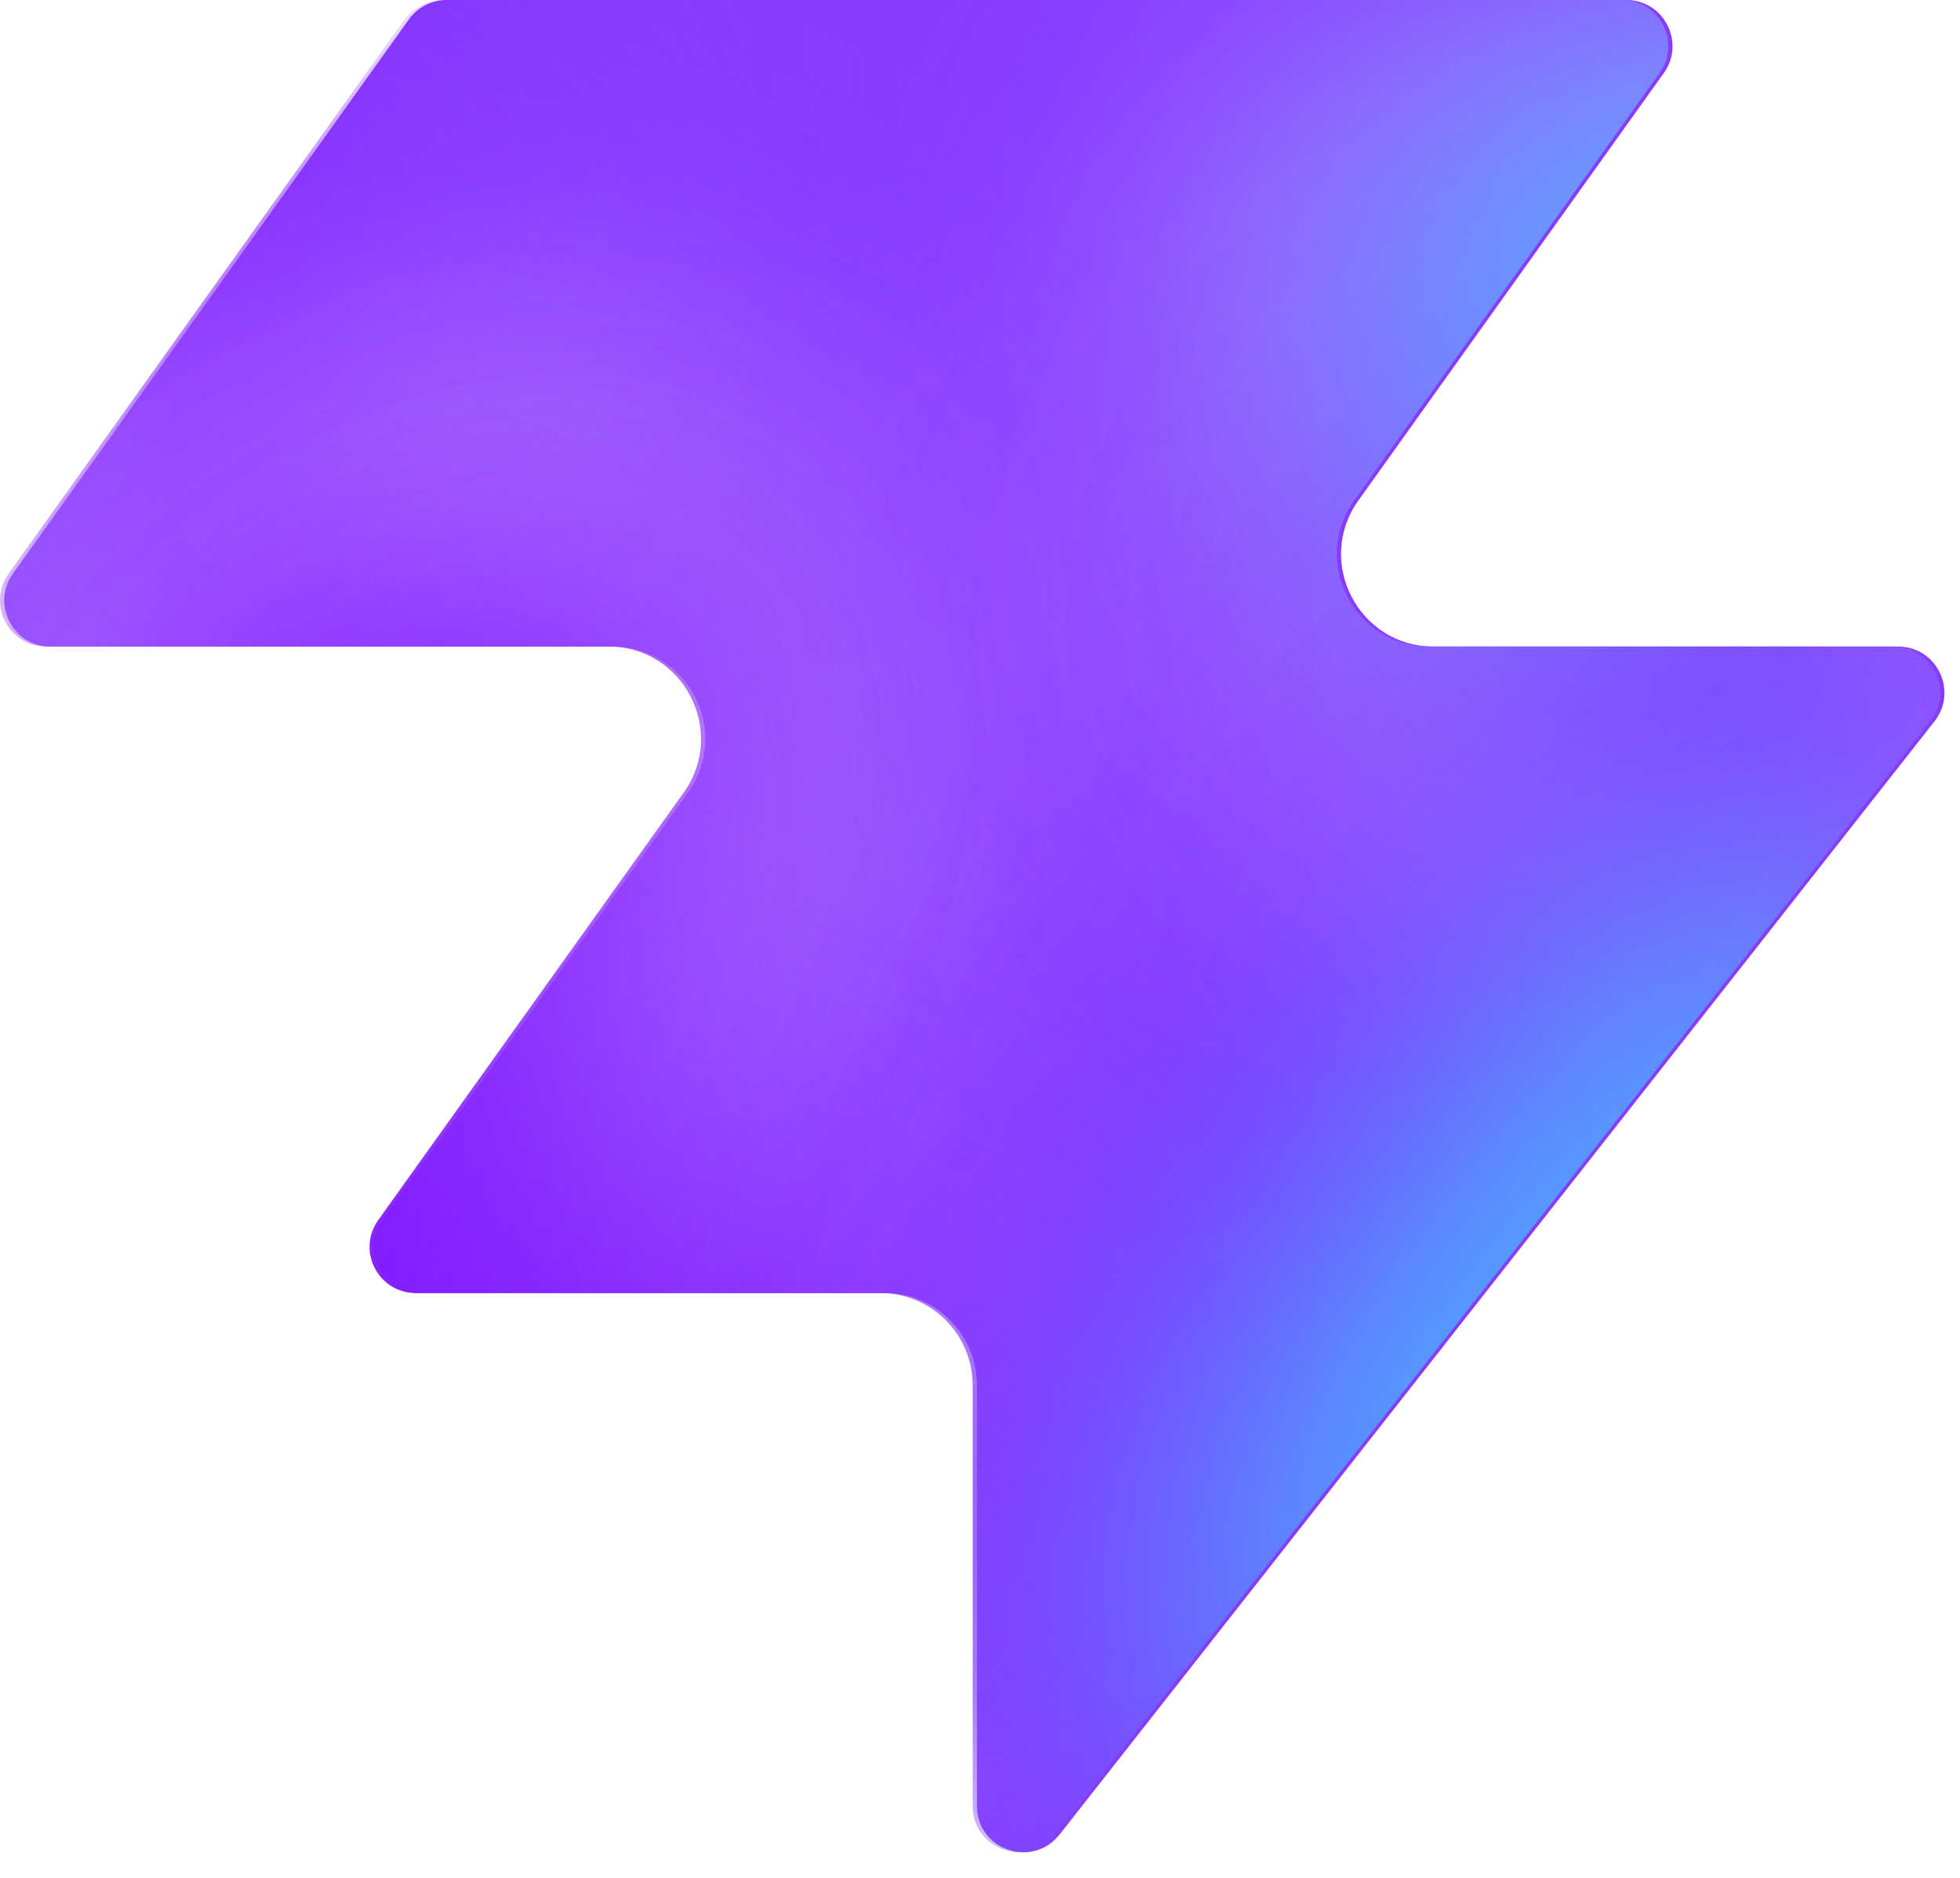
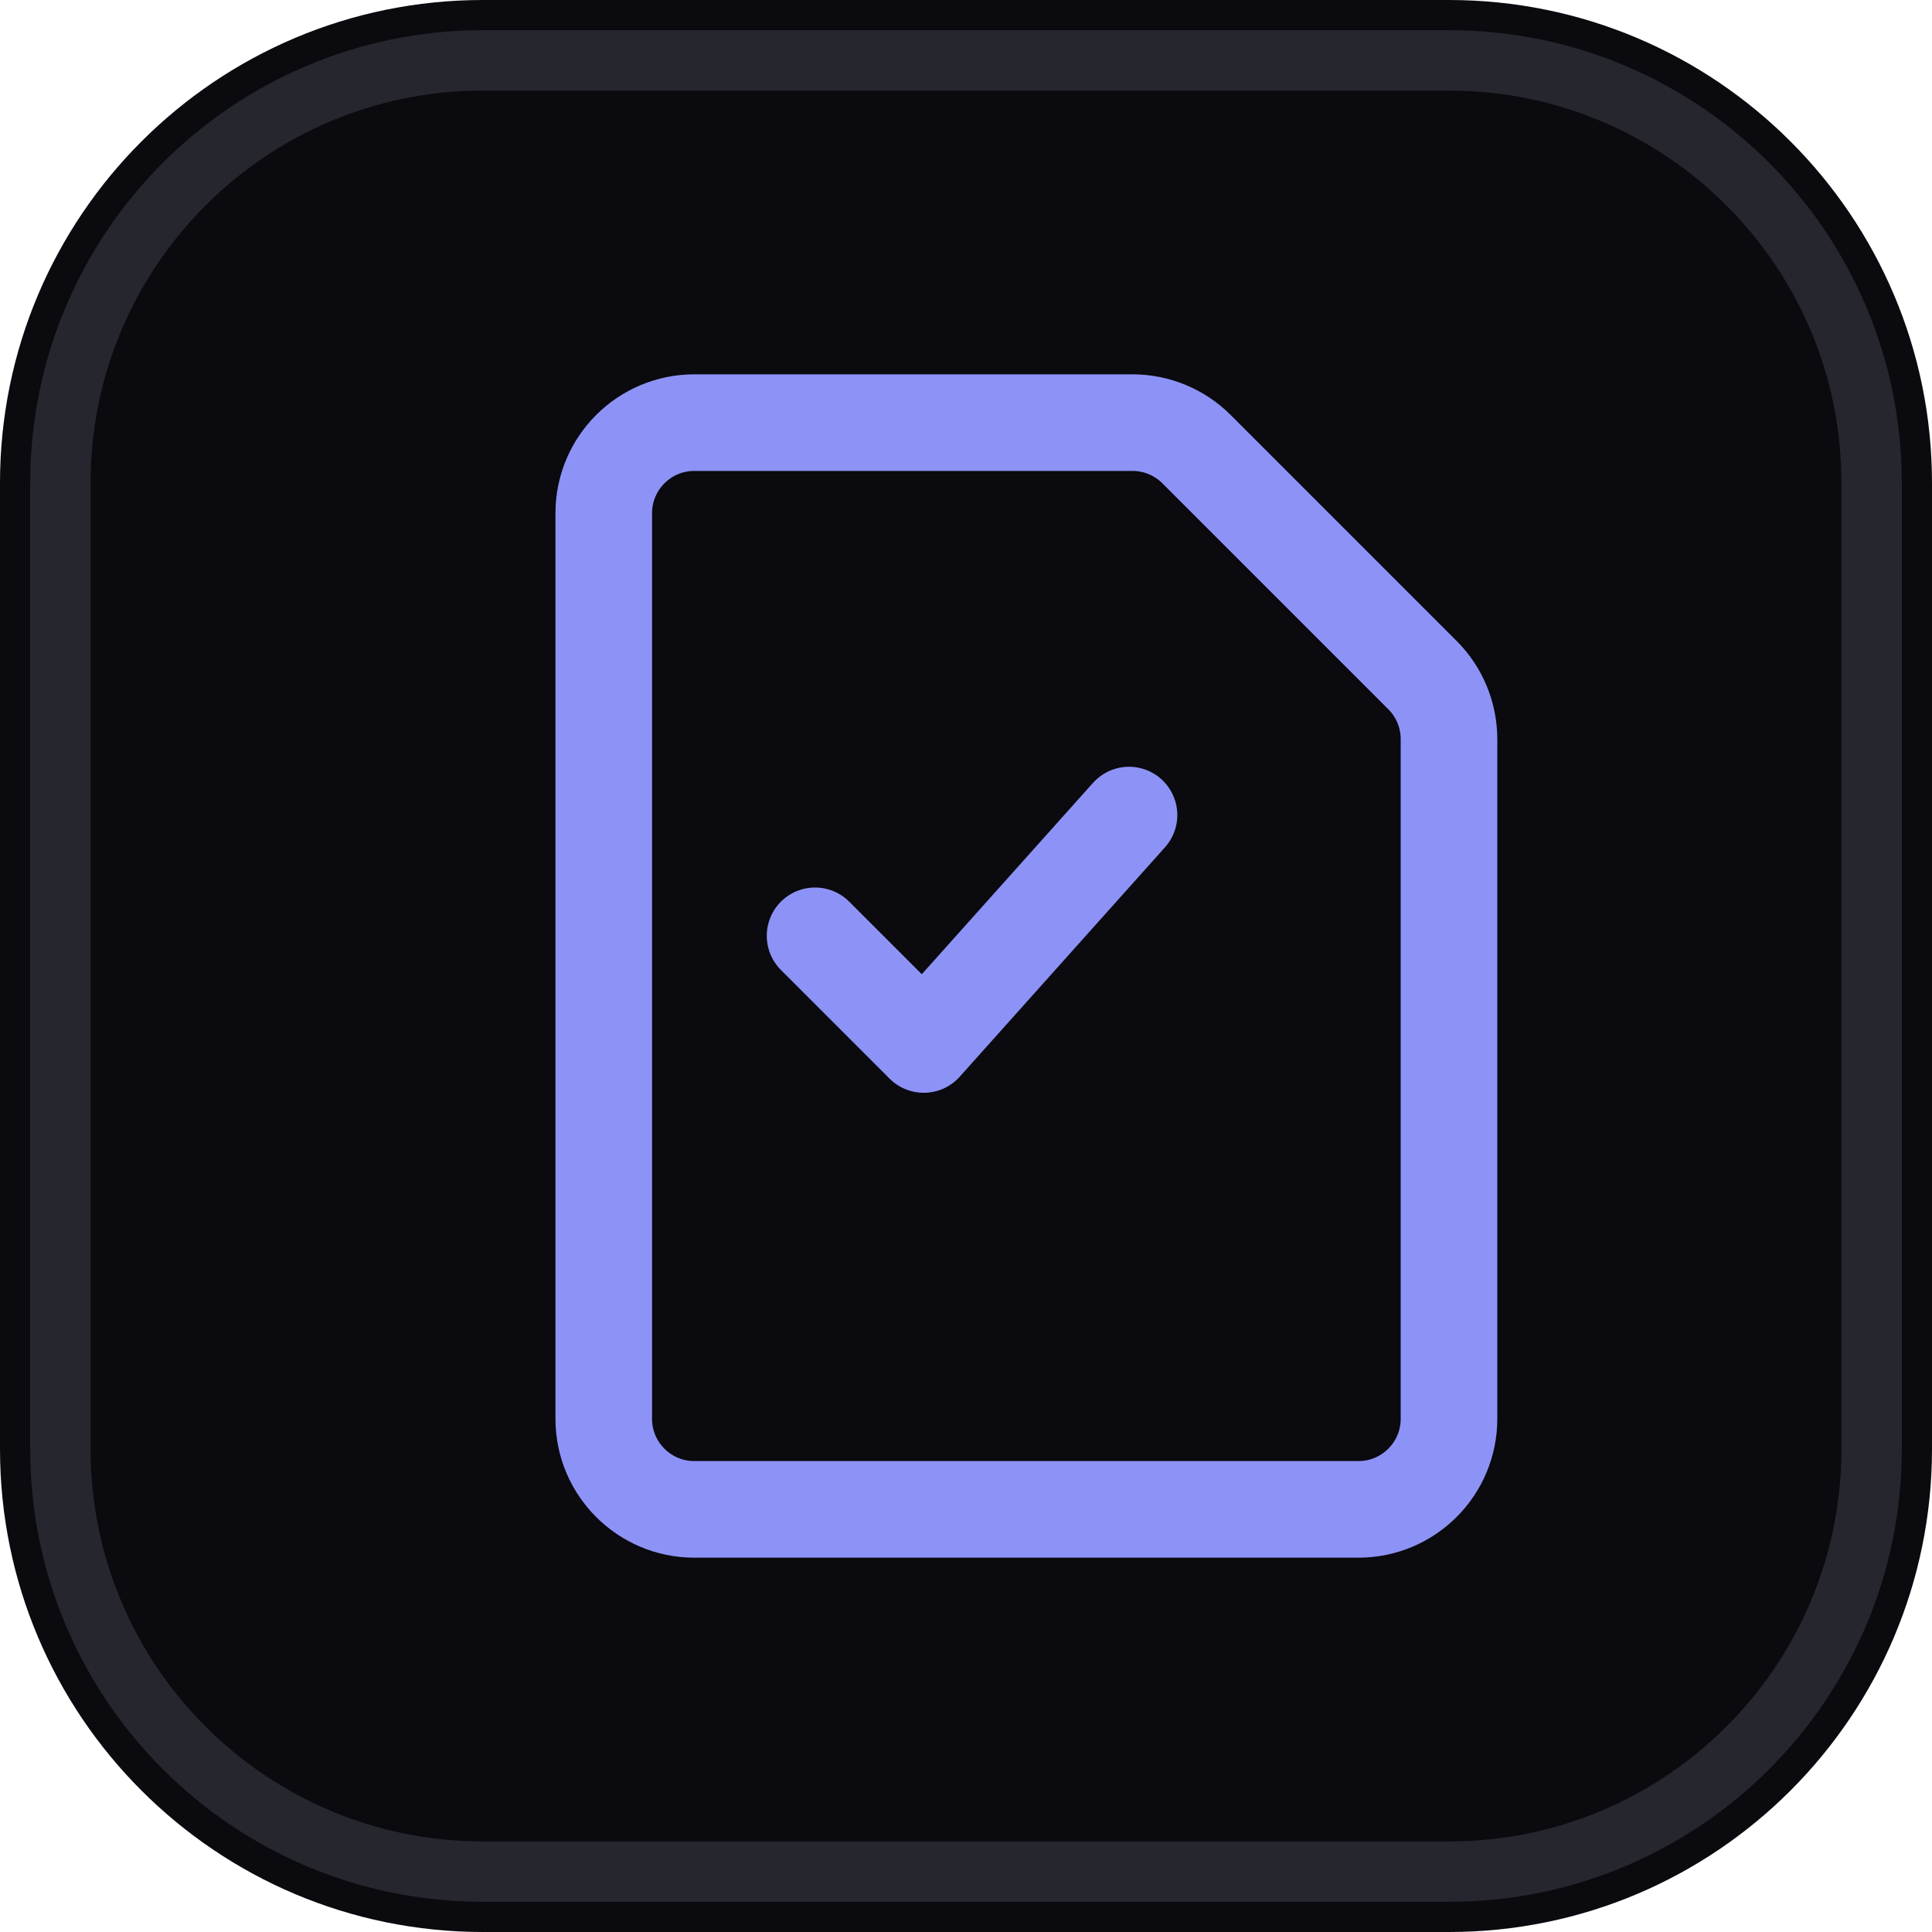
- <svg xmlns="http://www.w3.org/2000/svg" width="48" height="46" fill="none" viewBox="0 0 48 46">
-   <path fill="#863bff" d="M25.946 44.938c-.664.845-2.021.375-2.021-.698V33.937a2.26 2.26 0 0 0-2.262-2.262H10.287c-.92 0-1.456-1.04-.92-1.788l7.48-10.471c1.07-1.497 0-3.578-1.842-3.578H1.237c-.92 0-1.456-1.04-.92-1.788L10.013.474c.214-.297.556-.474.92-.474h28.894c.92 0 1.456 1.04.92 1.788l-7.48 10.471c-1.07 1.498 0 3.579 1.842 3.579h11.377c.943 0 1.473 1.088.89 1.83L25.947 44.94z" style="fill:#863bff;fill:color(display-p3 .525 .23 1);fill-opacity:1" />
-   <mask id="a" width="48" height="46" x="0" y="0" maskUnits="userSpaceOnUse" style="mask-type:alpha">
-     <path fill="#000" d="M25.842 44.938c-.664.844-2.021.375-2.021-.698V33.937a2.26 2.26 0 0 0-2.262-2.262H10.183c-.92 0-1.456-1.04-.92-1.788l7.48-10.471c1.07-1.498 0-3.579-1.842-3.579H1.133c-.92 0-1.456-1.04-.92-1.787L9.91.473c.214-.297.556-.474.92-.474h28.894c.92 0 1.456 1.04.92 1.788l-7.48 10.471c-1.07 1.498 0 3.578 1.842 3.578h11.377c.943 0 1.473 1.088.89 1.832L25.843 44.94z" style="fill:#000;fill-opacity:1" />
-   </mask>
-   <g mask="url(#a)">
-     <g filter="url(#b)">
-       <ellipse cx="5.508" cy="14.704" fill="#ede6ff" rx="5.508" ry="14.704" style="fill:#ede6ff;fill:color(display-p3 .927 .903 1);fill-opacity:1" transform="matrix(.00324 1 1 -.00324 -4.47 31.516)" />
-     </g>
-     <g filter="url(#c)">
-       <ellipse cx="10.399" cy="29.851" fill="#ede6ff" rx="10.399" ry="29.851" style="fill:#ede6ff;fill:color(display-p3 .927 .903 1);fill-opacity:1" transform="matrix(.00324 1 1 -.00324 -39.328 7.883)" />
-     </g>
-     <g filter="url(#d)">
-       <ellipse cx="5.508" cy="30.487" fill="#7e14ff" rx="5.508" ry="30.487" style="fill:#7e14ff;fill:color(display-p3 .492 .077 1);fill-opacity:1" transform="rotate(89.814 -25.913 -14.639)scale(1 -1)" />
-     </g>
-     <g filter="url(#e)">
-       <ellipse cx="5.508" cy="30.599" fill="#7e14ff" rx="5.508" ry="30.599" style="fill:#7e14ff;fill:color(display-p3 .492 .077 1);fill-opacity:1" transform="rotate(89.814 -32.644 -3.334)scale(1 -1)" />
-     </g>
-     <g filter="url(#f)">
-       <ellipse cx="5.508" cy="30.599" fill="#7e14ff" rx="5.508" ry="30.599" style="fill:#7e14ff;fill:color(display-p3 .492 .077 1);fill-opacity:1" transform="matrix(.00324 1 1 -.00324 -34.34 30.47)" />
-     </g>
-     <g filter="url(#g)">
-       <ellipse cx="14.072" cy="22.078" fill="#ede6ff" rx="14.072" ry="22.078" style="fill:#ede6ff;fill:color(display-p3 .927 .903 1);fill-opacity:1" transform="rotate(93.35 24.506 48.493)scale(-1 1)" />
-     </g>
-     <g filter="url(#h)">
-       <ellipse cx="3.47" cy="21.501" fill="#7e14ff" rx="3.47" ry="21.501" style="fill:#7e14ff;fill:color(display-p3 .492 .077 1);fill-opacity:1" transform="rotate(89.009 28.708 47.59)scale(-1 1)" />
-     </g>
-     <g filter="url(#i)">
-       <ellipse cx="3.47" cy="21.501" fill="#7e14ff" rx="3.47" ry="21.501" style="fill:#7e14ff;fill:color(display-p3 .492 .077 1);fill-opacity:1" transform="rotate(89.009 28.708 47.59)scale(-1 1)" />
-     </g>
-     <g filter="url(#j)">
-       <ellipse cx=".387" cy="8.972" fill="#7e14ff" rx="4.407" ry="29.108" style="fill:#7e14ff;fill:color(display-p3 .492 .077 1);fill-opacity:1" transform="rotate(39.51 .387 8.972)" />
-     </g>
-     <g filter="url(#k)">
-       <ellipse cx="47.523" cy="-6.092" fill="#7e14ff" rx="4.407" ry="29.108" style="fill:#7e14ff;fill:color(display-p3 .492 .077 1);fill-opacity:1" transform="rotate(37.892 47.523 -6.092)" />
-     </g>
-     <g filter="url(#l)">
-       <ellipse cx="41.412" cy="6.333" fill="#47bfff" rx="5.971" ry="9.665" style="fill:#47bfff;fill:color(display-p3 .28 .748 1);fill-opacity:1" transform="rotate(37.892 41.412 6.333)" />
-     </g>
-     <g filter="url(#m)">
-       <ellipse cx="-1.879" cy="38.332" fill="#7e14ff" rx="4.407" ry="29.108" style="fill:#7e14ff;fill:color(display-p3 .492 .077 1);fill-opacity:1" transform="rotate(37.892 -1.88 38.332)" />
-     </g>
-     <g filter="url(#n)">
-       <ellipse cx="-1.879" cy="38.332" fill="#7e14ff" rx="4.407" ry="29.108" style="fill:#7e14ff;fill:color(display-p3 .492 .077 1);fill-opacity:1" transform="rotate(37.892 -1.88 38.332)" />
-     </g>
-     <g filter="url(#o)">
-       <ellipse cx="35.651" cy="29.907" fill="#7e14ff" rx="4.407" ry="29.108" style="fill:#7e14ff;fill:color(display-p3 .492 .077 1);fill-opacity:1" transform="rotate(37.892 35.651 29.907)" />
-     </g>
-     <g filter="url(#p)">
-       <ellipse cx="38.418" cy="32.4" fill="#47bfff" rx="5.971" ry="15.297" style="fill:#47bfff;fill:color(display-p3 .28 .748 1);fill-opacity:1" transform="rotate(37.892 38.418 32.4)" />
-     </g>
-   </g>
-   <defs>
-     <filter id="b" width="60.045" height="41.654" x="-19.77" y="16.149" color-interpolation-filters="sRGB" filterUnits="userSpaceOnUse">
-       <feFlood flood-opacity="0" result="BackgroundImageFix" />
-       <feBlend in="SourceGraphic" in2="BackgroundImageFix" result="shape" />
-       <feGaussianBlur result="effect1_foregroundBlur_2002_17158" stdDeviation="7.659" />
-     </filter>
-     <filter id="c" width="90.34" height="51.437" x="-54.613" y="-7.533" color-interpolation-filters="sRGB" filterUnits="userSpaceOnUse">
-       <feFlood flood-opacity="0" result="BackgroundImageFix" />
-       <feBlend in="SourceGraphic" in2="BackgroundImageFix" result="shape" />
-       <feGaussianBlur result="effect1_foregroundBlur_2002_17158" stdDeviation="7.659" />
-     </filter>
-     <filter id="d" width="79.355" height="29.4" x="-49.64" y="2.03" color-interpolation-filters="sRGB" filterUnits="userSpaceOnUse">
-       <feFlood flood-opacity="0" result="BackgroundImageFix" />
-       <feBlend in="SourceGraphic" in2="BackgroundImageFix" result="shape" />
-       <feGaussianBlur result="effect1_foregroundBlur_2002_17158" stdDeviation="4.596" />
-     </filter>
-     <filter id="e" width="79.579" height="29.4" x="-45.045" y="20.029" color-interpolation-filters="sRGB" filterUnits="userSpaceOnUse">
-       <feFlood flood-opacity="0" result="BackgroundImageFix" />
-       <feBlend in="SourceGraphic" in2="BackgroundImageFix" result="shape" />
-       <feGaussianBlur result="effect1_foregroundBlur_2002_17158" stdDeviation="4.596" />
-     </filter>
-     <filter id="f" width="79.579" height="29.4" x="-43.513" y="21.178" color-interpolation-filters="sRGB" filterUnits="userSpaceOnUse">
-       <feFlood flood-opacity="0" result="BackgroundImageFix" />
-       <feBlend in="SourceGraphic" in2="BackgroundImageFix" result="shape" />
-       <feGaussianBlur result="effect1_foregroundBlur_2002_17158" stdDeviation="4.596" />
-     </filter>
-     <filter id="g" width="74.749" height="58.852" x="15.756" y="-17.901" color-interpolation-filters="sRGB" filterUnits="userSpaceOnUse">
-       <feFlood flood-opacity="0" result="BackgroundImageFix" />
-       <feBlend in="SourceGraphic" in2="BackgroundImageFix" result="shape" />
-       <feGaussianBlur result="effect1_foregroundBlur_2002_17158" stdDeviation="7.659" />
-     </filter>
-     <filter id="h" width="61.377" height="25.362" x="23.548" y="2.284" color-interpolation-filters="sRGB" filterUnits="userSpaceOnUse">
-       <feFlood flood-opacity="0" result="BackgroundImageFix" />
-       <feBlend in="SourceGraphic" in2="BackgroundImageFix" result="shape" />
-       <feGaussianBlur result="effect1_foregroundBlur_2002_17158" stdDeviation="4.596" />
-     </filter>
-     <filter id="i" width="61.377" height="25.362" x="23.548" y="2.284" color-interpolation-filters="sRGB" filterUnits="userSpaceOnUse">
-       <feFlood flood-opacity="0" result="BackgroundImageFix" />
-       <feBlend in="SourceGraphic" in2="BackgroundImageFix" result="shape" />
-       <feGaussianBlur result="effect1_foregroundBlur_2002_17158" stdDeviation="4.596" />
-     </filter>
-     <filter id="j" width="56.045" height="63.649" x="-27.636" y="-22.853" color-interpolation-filters="sRGB" filterUnits="userSpaceOnUse">
-       <feFlood flood-opacity="0" result="BackgroundImageFix" />
-       <feBlend in="SourceGraphic" in2="BackgroundImageFix" result="shape" />
-       <feGaussianBlur result="effect1_foregroundBlur_2002_17158" stdDeviation="4.596" />
-     </filter>
-     <filter id="k" width="54.814" height="64.646" x="20.116" y="-38.415" color-interpolation-filters="sRGB" filterUnits="userSpaceOnUse">
-       <feFlood flood-opacity="0" result="BackgroundImageFix" />
-       <feBlend in="SourceGraphic" in2="BackgroundImageFix" result="shape" />
-       <feGaussianBlur result="effect1_foregroundBlur_2002_17158" stdDeviation="4.596" />
-     </filter>
-     <filter id="l" width="33.541" height="35.313" x="24.641" y="-11.323" color-interpolation-filters="sRGB" filterUnits="userSpaceOnUse">
-       <feFlood flood-opacity="0" result="BackgroundImageFix" />
-       <feBlend in="SourceGraphic" in2="BackgroundImageFix" result="shape" />
-       <feGaussianBlur result="effect1_foregroundBlur_2002_17158" stdDeviation="4.596" />
-     </filter>
-     <filter id="m" width="54.814" height="64.646" x="-29.286" y="6.009" color-interpolation-filters="sRGB" filterUnits="userSpaceOnUse">
-       <feFlood flood-opacity="0" result="BackgroundImageFix" />
-       <feBlend in="SourceGraphic" in2="BackgroundImageFix" result="shape" />
-       <feGaussianBlur result="effect1_foregroundBlur_2002_17158" stdDeviation="4.596" />
-     </filter>
-     <filter id="n" width="54.814" height="64.646" x="-29.286" y="6.009" color-interpolation-filters="sRGB" filterUnits="userSpaceOnUse">
-       <feFlood flood-opacity="0" result="BackgroundImageFix" />
-       <feBlend in="SourceGraphic" in2="BackgroundImageFix" result="shape" />
-       <feGaussianBlur result="effect1_foregroundBlur_2002_17158" stdDeviation="4.596" />
-     </filter>
-     <filter id="o" width="54.814" height="64.646" x="8.244" y="-2.416" color-interpolation-filters="sRGB" filterUnits="userSpaceOnUse">
-       <feFlood flood-opacity="0" result="BackgroundImageFix" />
-       <feBlend in="SourceGraphic" in2="BackgroundImageFix" result="shape" />
-       <feGaussianBlur result="effect1_foregroundBlur_2002_17158" stdDeviation="4.596" />
-     </filter>
-     <filter id="p" width="39.409" height="43.623" x="18.713" y="10.588" color-interpolation-filters="sRGB" filterUnits="userSpaceOnUse">
-       <feFlood flood-opacity="0" result="BackgroundImageFix" />
-       <feBlend in="SourceGraphic" in2="BackgroundImageFix" result="shape" />
-       <feGaussianBlur result="effect1_foregroundBlur_2002_17158" stdDeviation="4.596" />
-     </filter>
-   </defs>
+ <svg xmlns="http://www.w3.org/2000/svg" viewBox="0 0 32 32" fill="none">
+   <rect width="32" height="32" rx="8" fill="#0a0a0f" />
+   <rect x="1" y="1" width="30" height="30" rx="7" stroke="#26262f" stroke-width="1" />
+   <path d="M10 8.5C10 7.672 10.672 7 11.5 7H18.757C19.155 7 19.537 7.158 19.818 7.439L23.561 11.182C23.842 11.463 24 11.845 24 12.243V23.5C24 24.328 23.328 25 22.5 25H11.5C10.672 25 10 24.328 10 23.5V8.5Z" stroke="#8d93f6" stroke-width="1.6" stroke-linejoin="round" />
+   <path d="M13.5 15.5L15.3 17.3L18.7 13.5" stroke="#8d93f6" stroke-width="1.6" stroke-linecap="round" stroke-linejoin="round" />
</svg>
